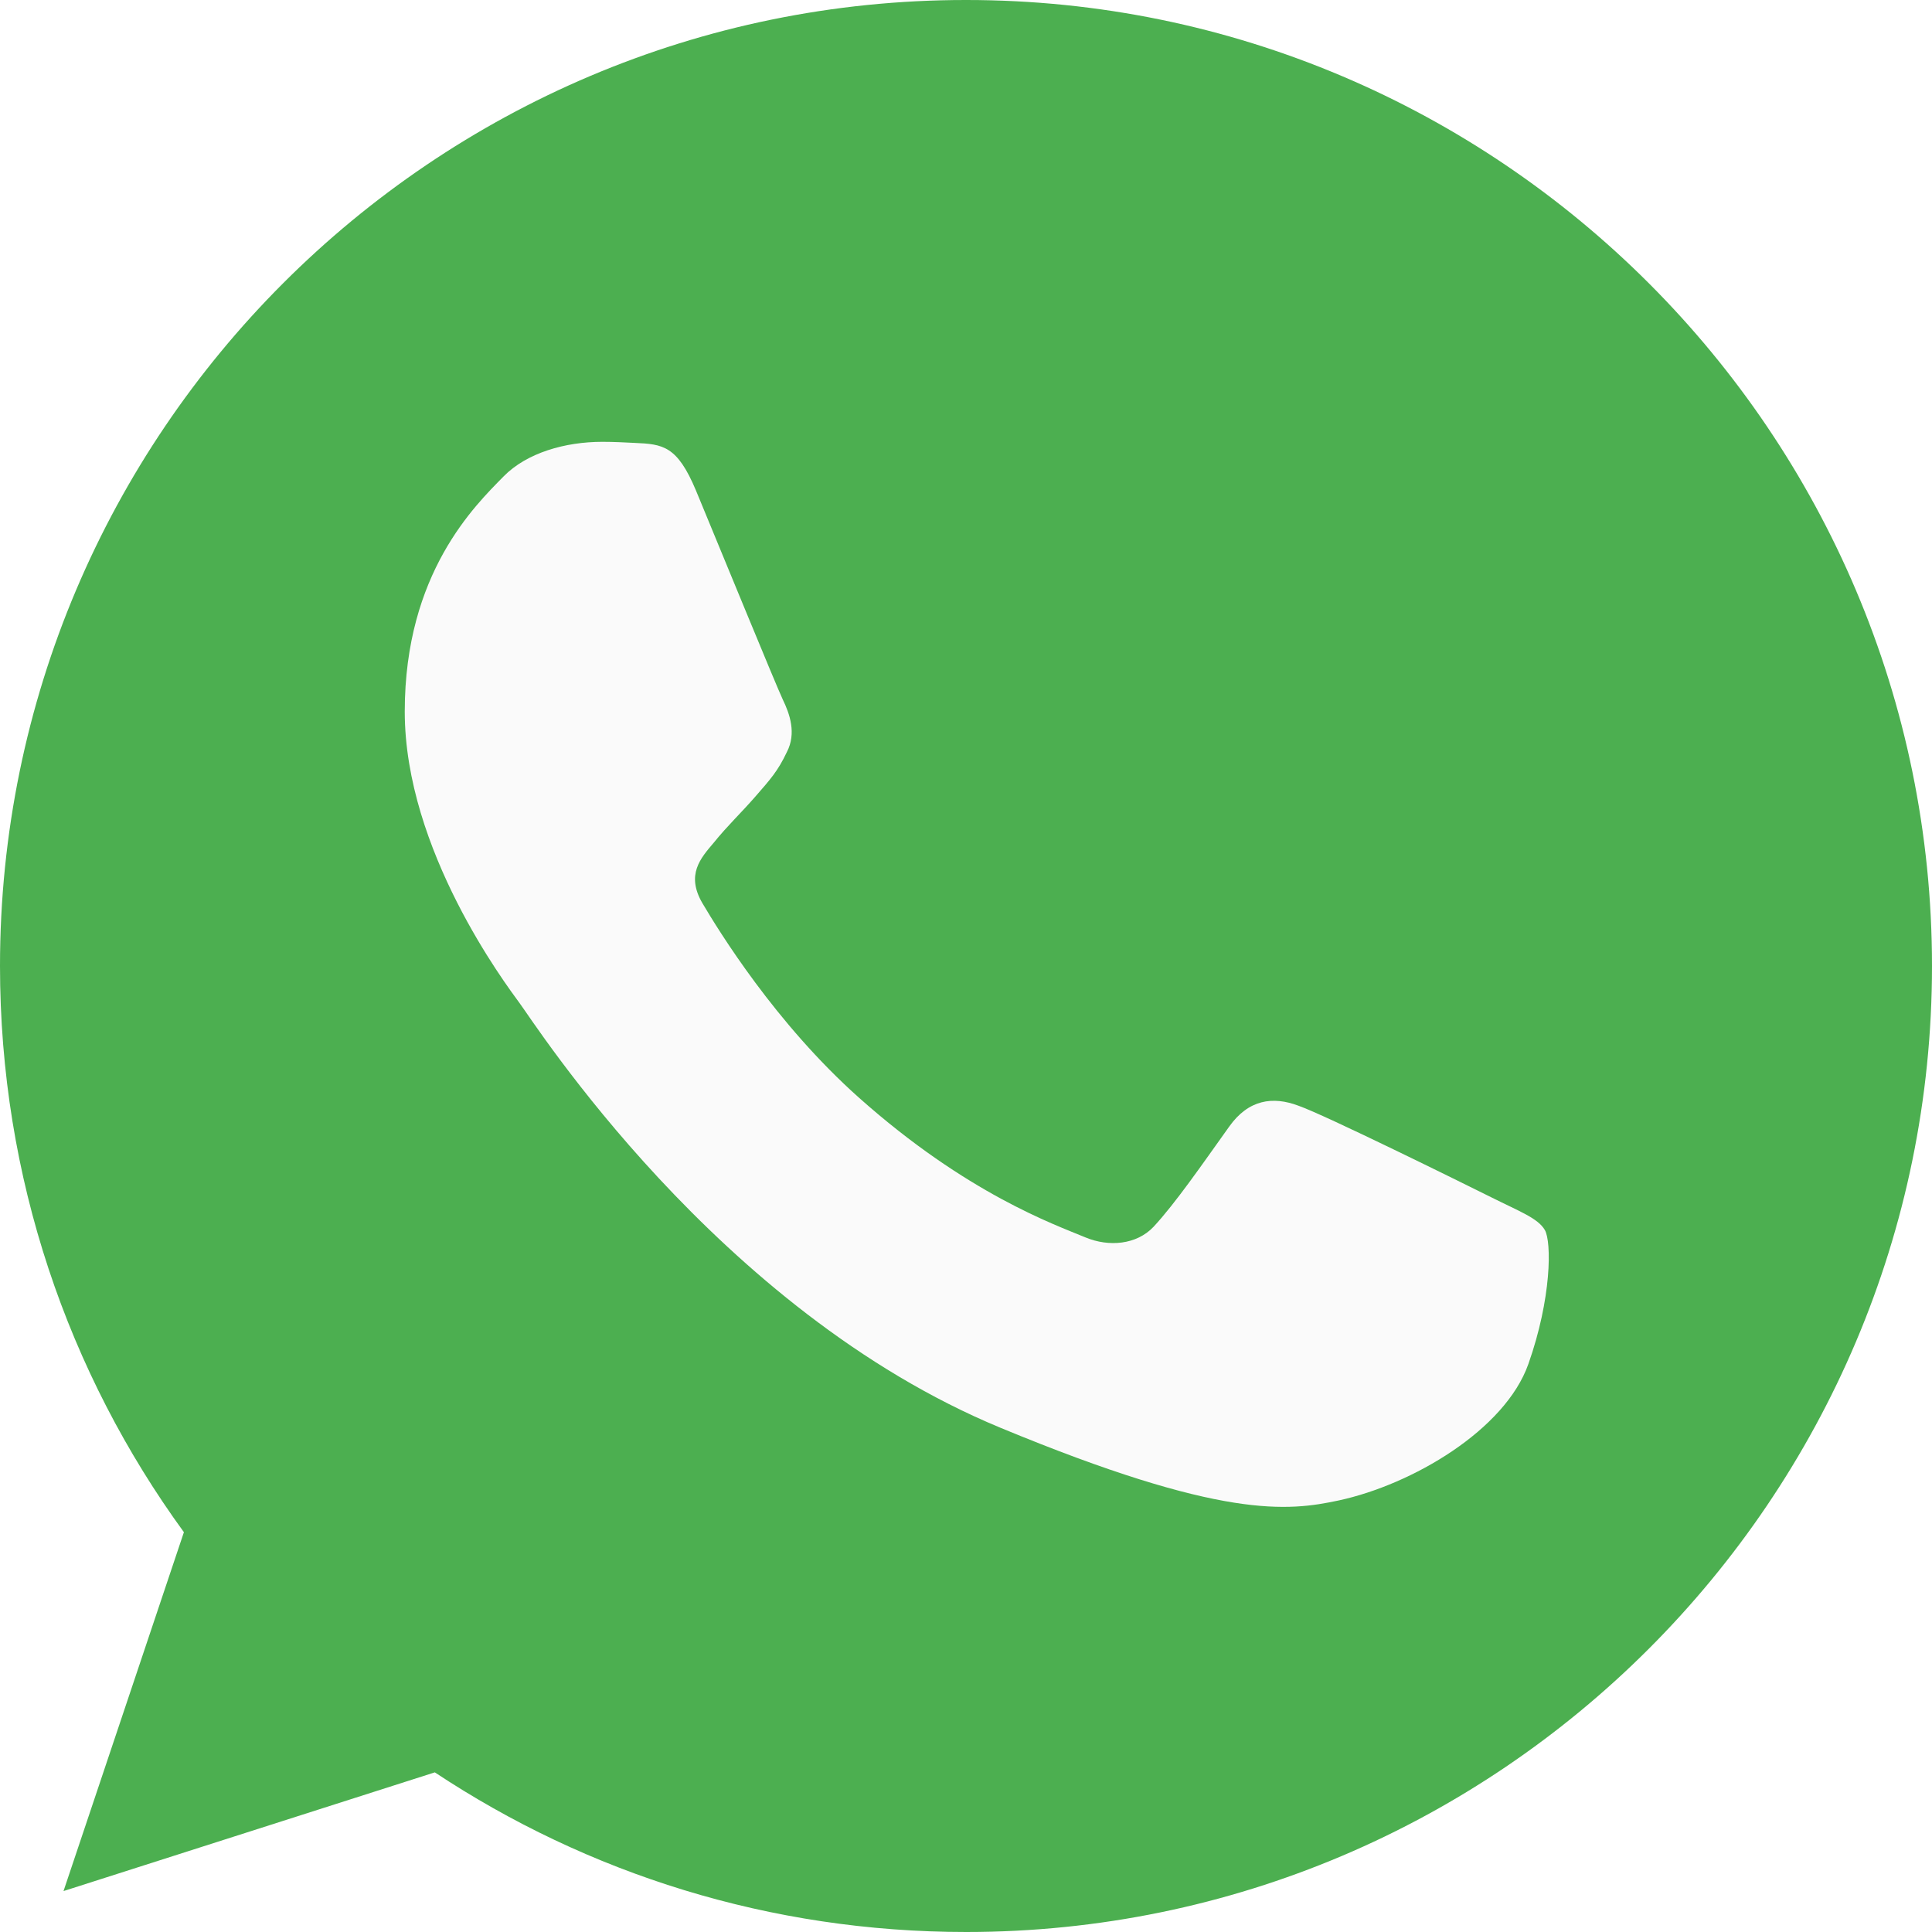
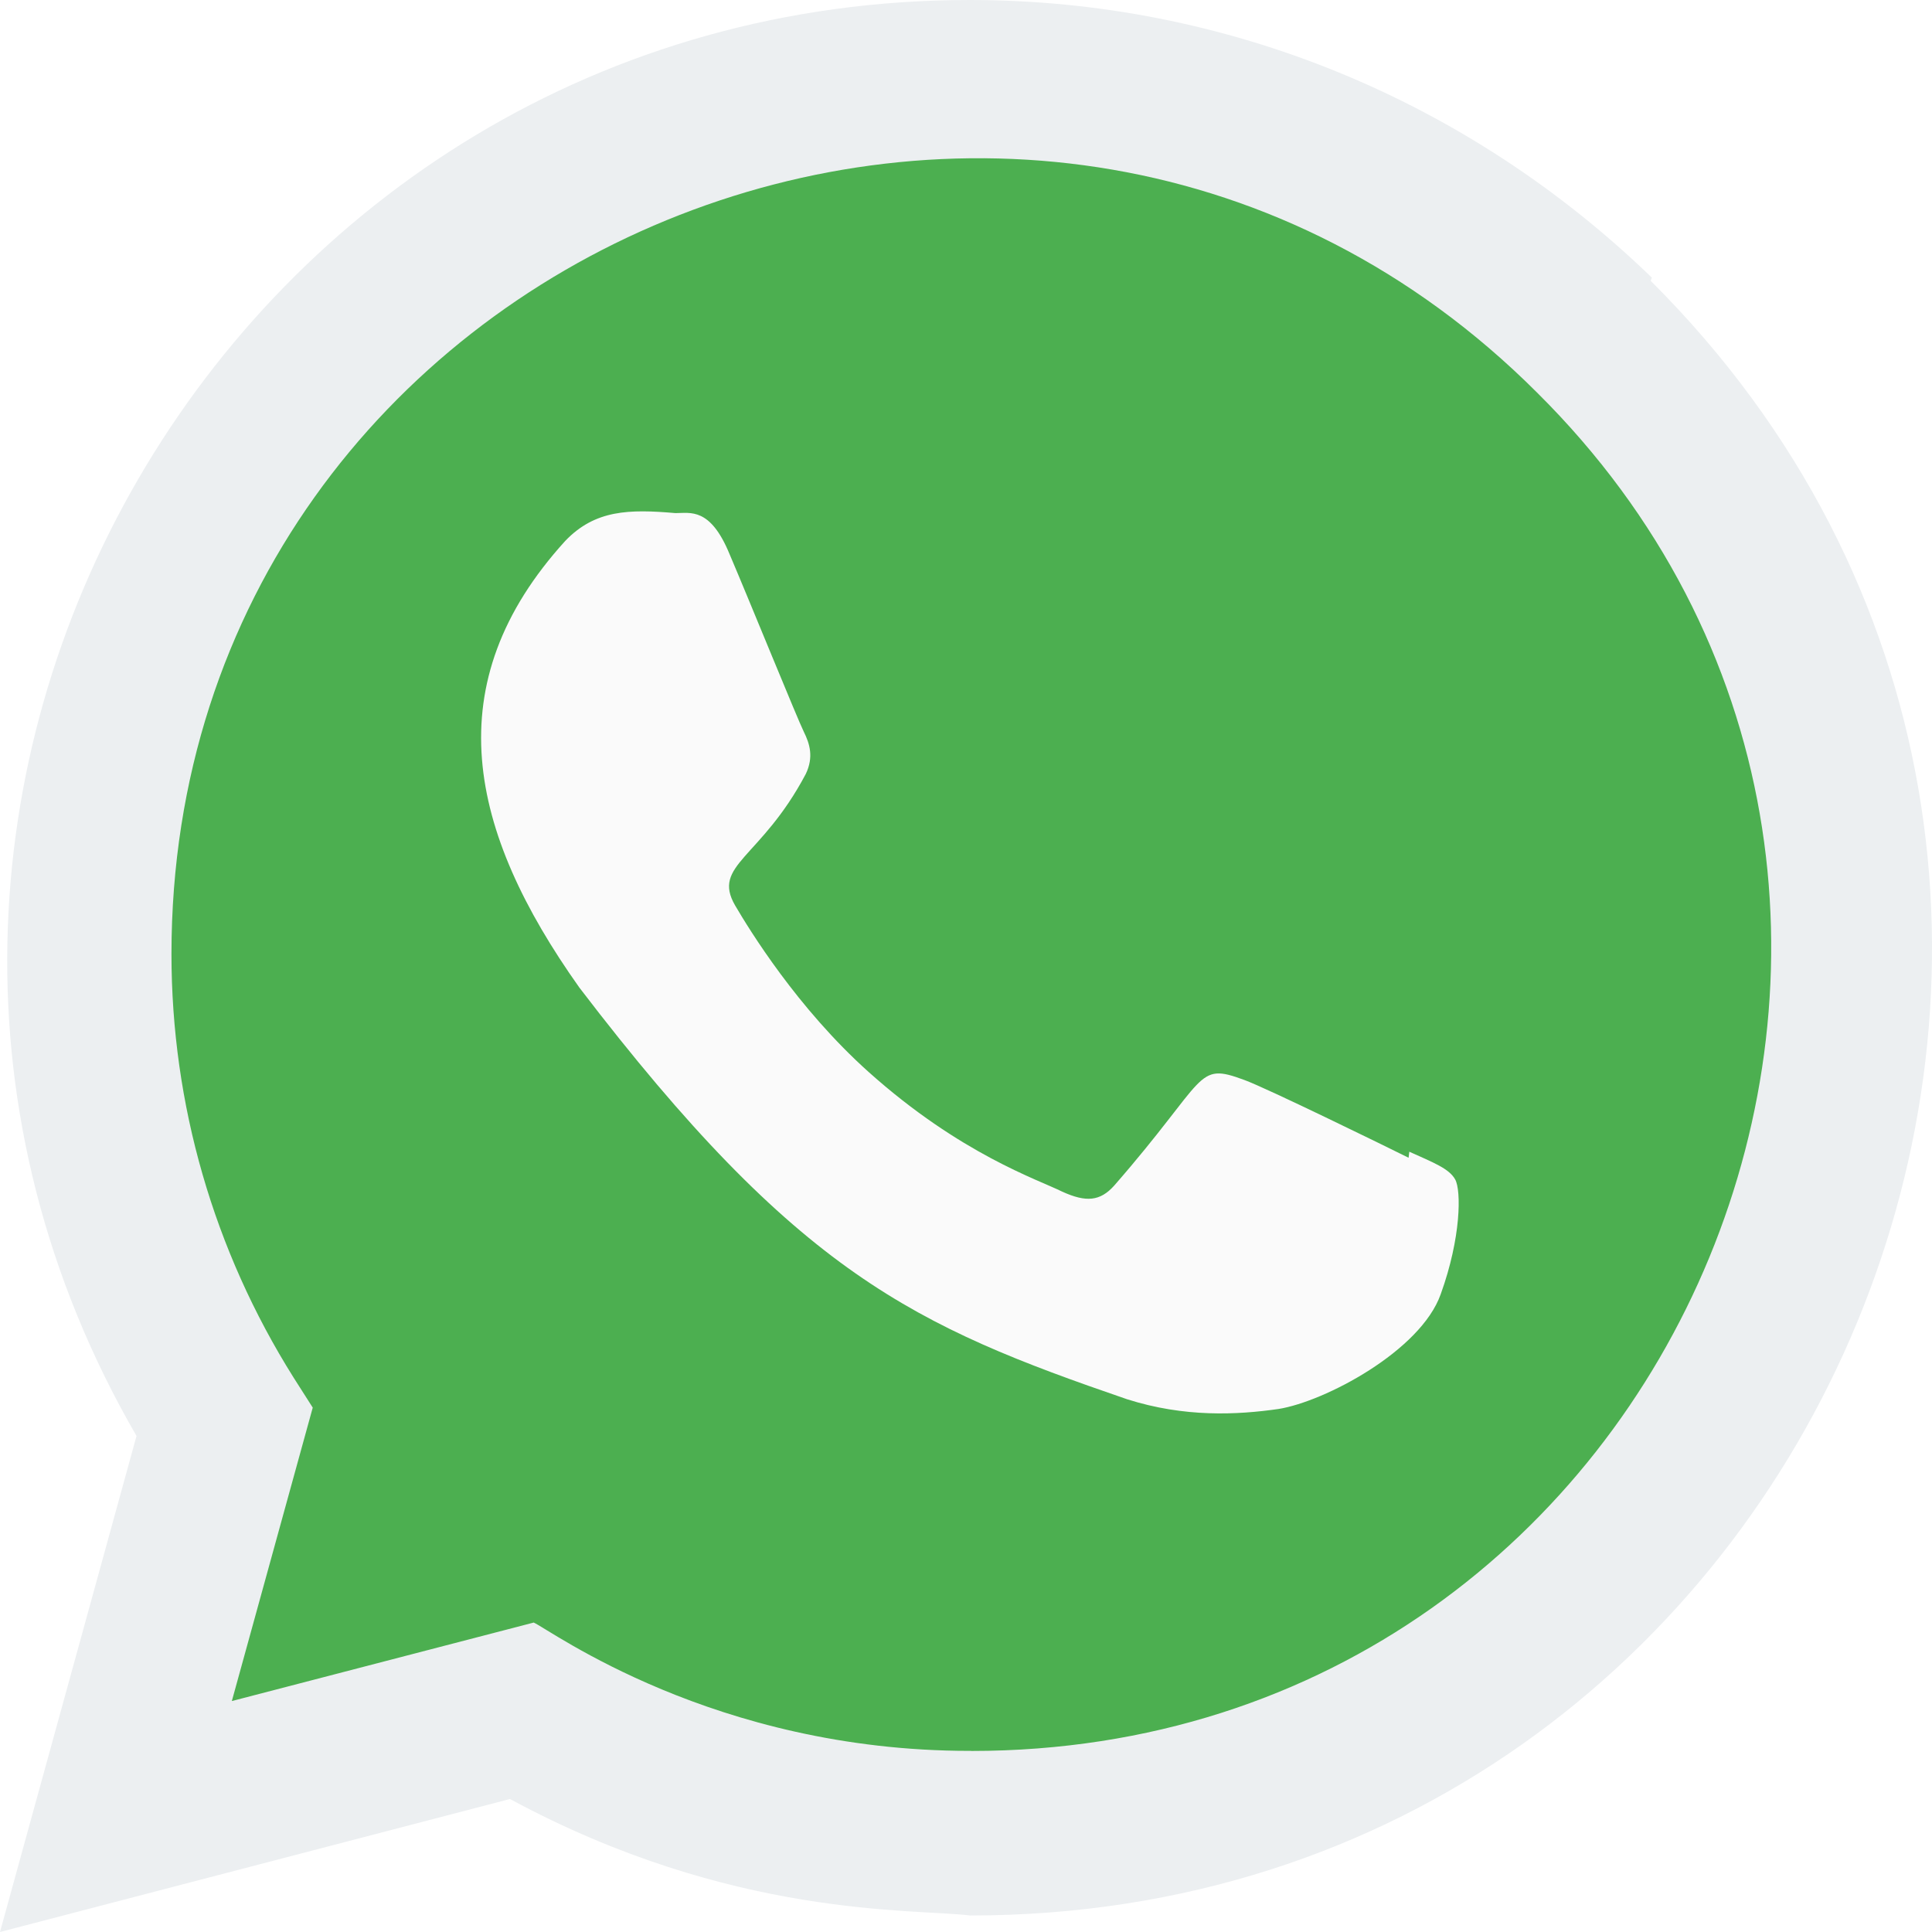
- <svg xmlns="http://www.w3.org/2000/svg" version="1.1" id="Capa_1" x="0px" y="0px" viewBox="0 0 512 512" style="enable-background:new 0 0 512 512;" xml:space="preserve">
-   <path style="fill:#4CAF50;" d="M256.064,0h-0.128l0,0C114.784,0,0,114.816,0,256c0,56,18.048,107.904,48.736,150.048l-31.904,95.104  l98.4-31.456C155.712,496.512,204,512,256.064,512C397.216,512,512,397.152,512,256S397.216,0,256.064,0z" />
-   <path style="fill:#FAFAFA;" d="M405.024,361.504c-6.176,17.44-30.688,31.904-50.24,36.128c-13.376,2.848-30.848,5.12-89.664-19.264  C189.888,347.2,141.44,270.752,137.664,265.792c-3.616-4.96-30.4-40.48-30.4-77.216s18.656-54.624,26.176-62.304  c6.176-6.304,16.384-9.184,26.176-9.184c3.168,0,6.016,0.16,8.576,0.288c7.52,0.32,11.296,0.768,16.256,12.64  c6.176,14.88,21.216,51.616,23.008,55.392c1.824,3.776,3.648,8.896,1.088,13.856c-2.4,5.12-4.512,7.392-8.288,11.744  c-3.776,4.352-7.36,7.68-11.136,12.352c-3.456,4.064-7.36,8.416-3.008,15.936c4.352,7.36,19.392,31.904,41.536,51.616  c28.576,25.44,51.744,33.568,60.032,37.024c6.176,2.56,13.536,1.952,18.048-2.848c5.728-6.176,12.8-16.416,20-26.496  c5.12-7.232,11.584-8.128,18.368-5.568c6.912,2.4,43.488,20.48,51.008,24.224c7.52,3.776,12.48,5.568,14.304,8.736  C411.2,329.152,411.2,344.032,405.024,361.504z" />
-   <g>
- </g>
-   <g>
- </g>
-   <g>
- </g>
-   <g>
- </g>
-   <g>
- </g>
-   <g>
- </g>
-   <g>
- </g>
-   <g>
- </g>
-   <g>
- </g>
-   <g>
- </g>
-   <g>
- </g>
-   <g>
- </g>
-   <g>
- </g>
-   <g>
- </g>
-   <g>
- </g>
+ <svg xmlns="http://www.w3.org/2000/svg" enable-background="new 0 0 24 24" height="512" viewBox="0 0 24 24" width="512">
+   <path d="m20.52 3.449c-2.28-2.204-5.28-3.449-8.475-3.449-9.17 0-14.928 9.935-10.349 17.838l-1.696 6.162 6.335-1.652c2.76 1.491 5.021 1.359 5.716 1.447 10.633 0 15.926-12.864 8.454-20.307z" fill="#eceff1" />
+   <path d="m12.067 21.751-.006-.001h-.016c-3.182 0-5.215-1.507-5.415-1.594l-3.75.975 1.005-3.645-.239-.375c-.99-1.576-1.516-3.391-1.516-5.26 0-8.793 10.745-13.19 16.963-6.975 6.203 6.15 1.848 16.875-7.026 16.875z" fill="#4caf50" />
+   <path d="m17.507 14.307-.009.075c-.301-.15-1.767-.867-2.04-.966-.613-.227-.44-.036-1.617 1.312-.175.195-.349.21-.646.075-.3-.15-1.263-.465-2.403-1.485-.888-.795-1.484-1.77-1.66-2.07-.293-.506.32-.578.878-1.634.1-.21.049-.375-.025-.524-.075-.15-.672-1.62-.922-2.206-.24-.584-.487-.51-.672-.51-.576-.05-.997-.042-1.368.344-1.614 1.774-1.207 3.604.174 5.55 2.714 3.552 4.16 4.206 6.804 5.114.714.227 1.365.195 1.88.121.574-.091 1.767-.721 2.016-1.426.255-.705.255-1.29.18-1.425-.074-.135-.27-.21-.57-.345z" fill="#fafafa" />
</svg>
